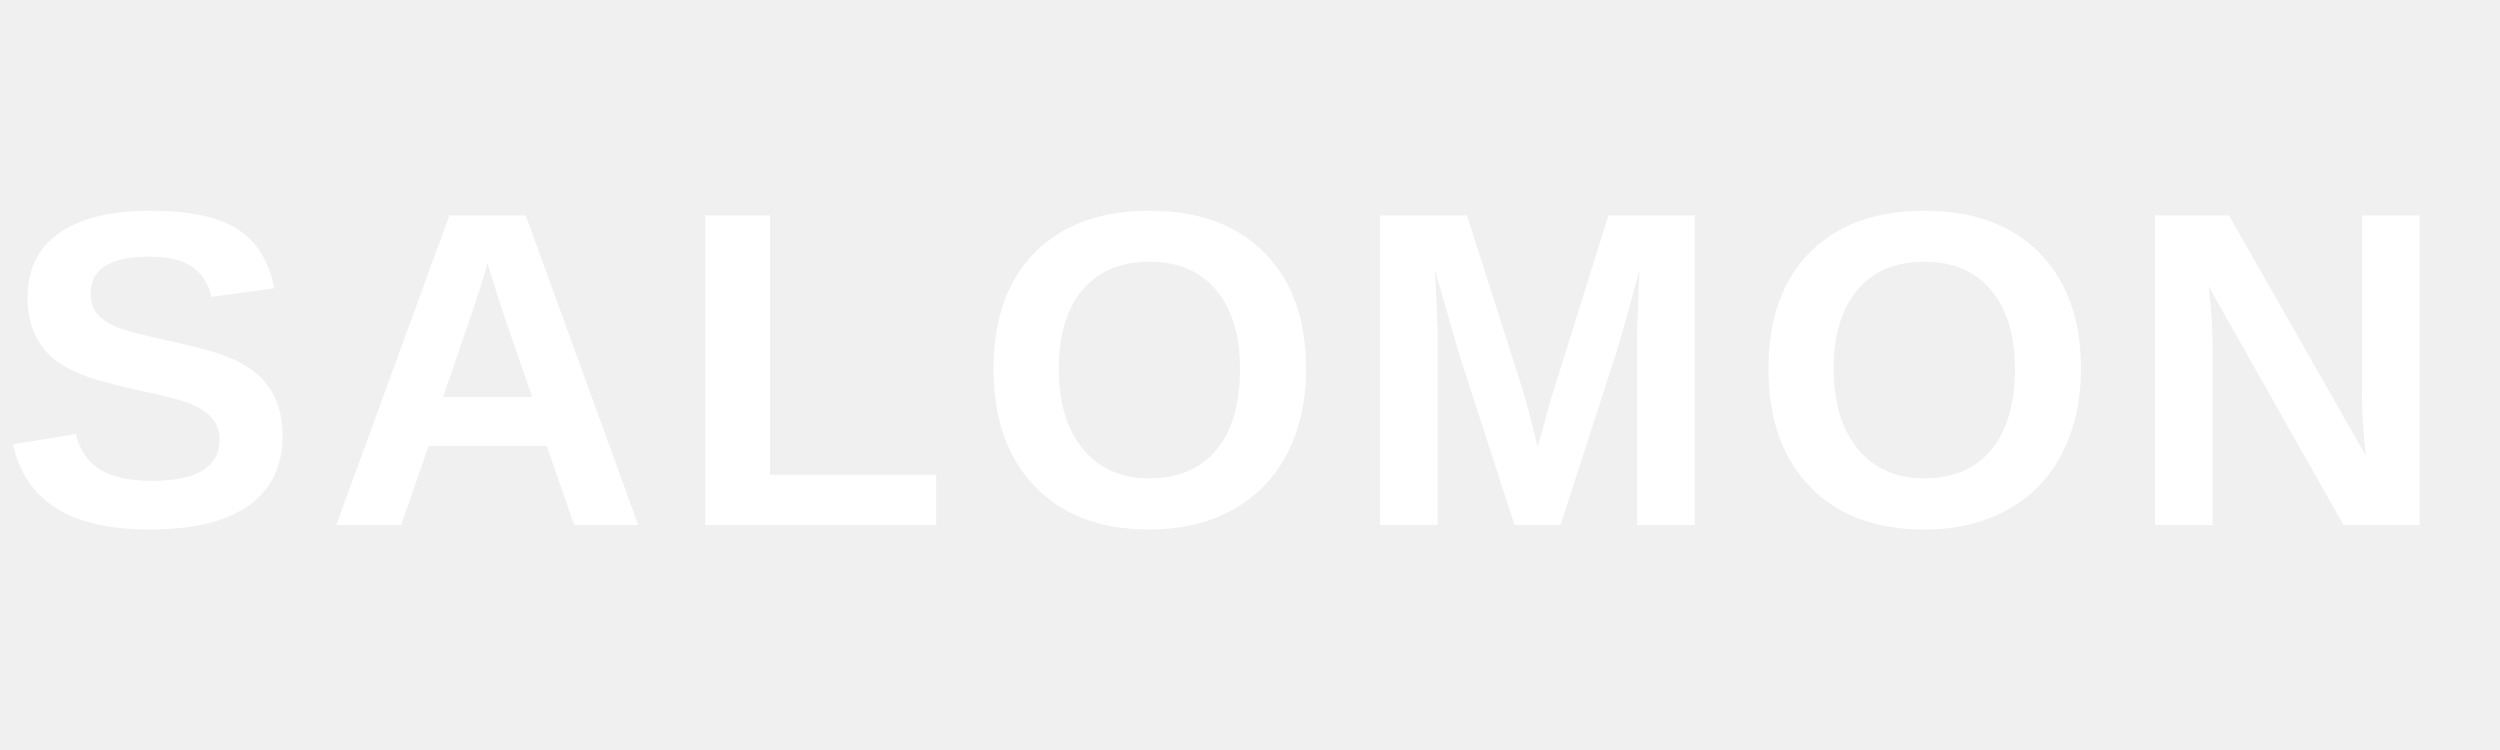
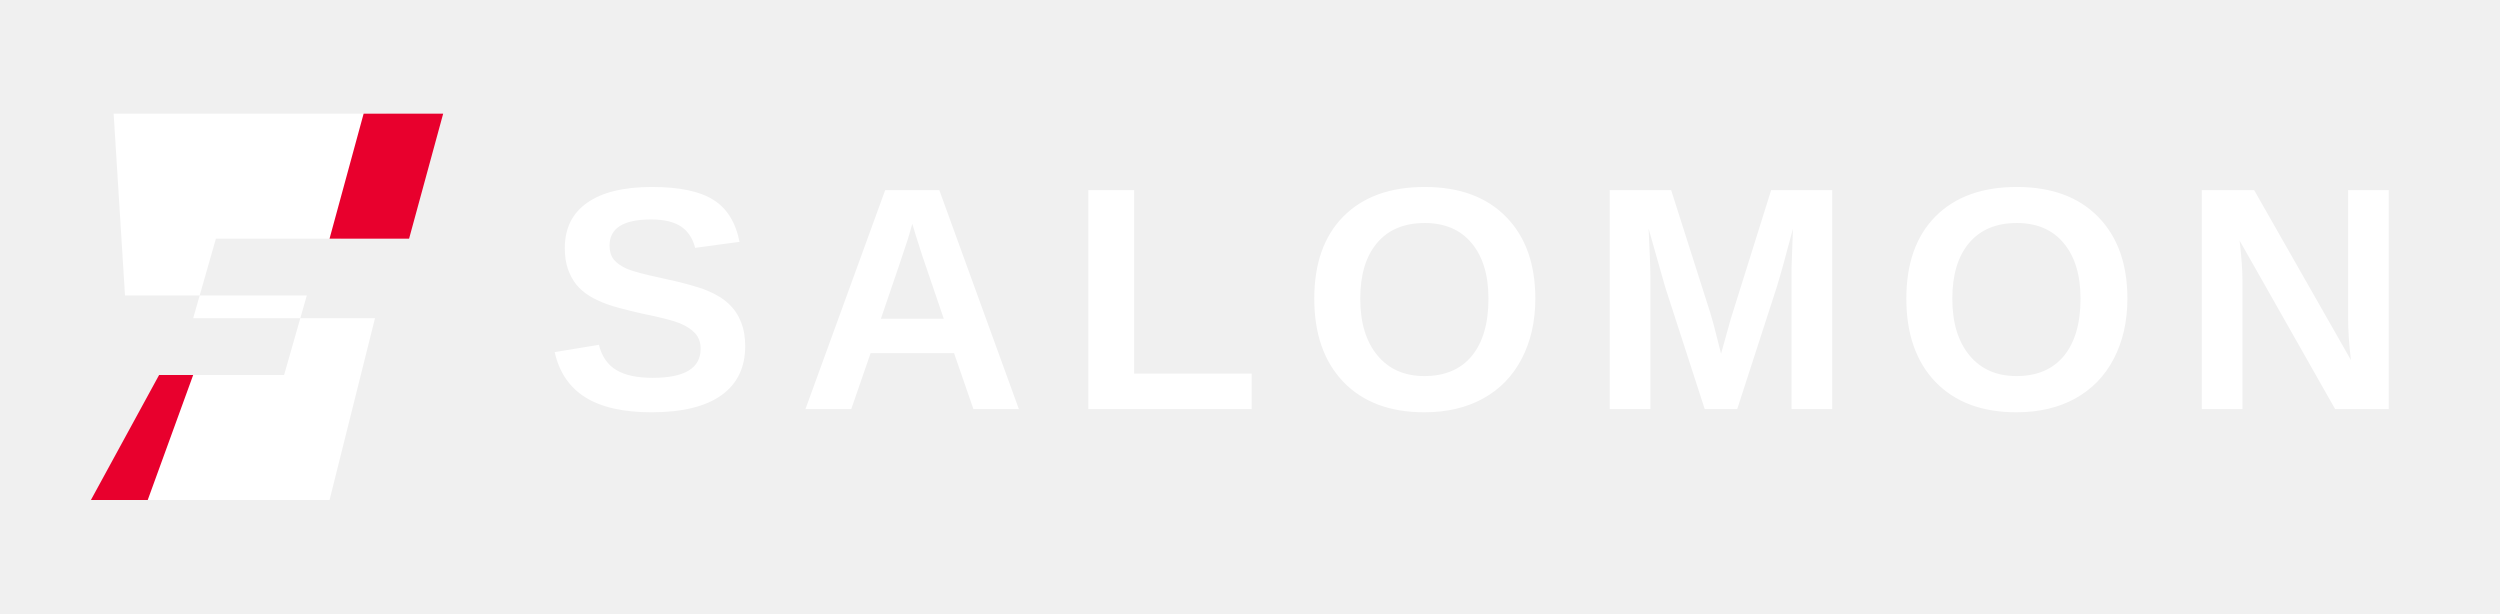
- <svg xmlns="http://www.w3.org/2000/svg" viewBox="0 0 200 60" fill="none">
-   <text x="0" y="42" font-size="36" font-weight="700" font-family="Arial, sans-serif" fill="#FFFFFF" letter-spacing="2">SALOMON</text>
+ <svg xmlns="http://www.w3.org/2000/svg" viewBox="0 0 220 54" fill="none">
+   <g transform="translate(4, 6)">
+     <path d="M6 4 L30 4 L26 15 L15 15 L13 22 L29 22 L25 38 L6 38 L10 27 L21 27 L23 20 L7 20 Z" fill="#FFFFFF" />
+     <polygon points="28,4 35,4 32,15 25,15" fill="#E8002D" />
+     <polygon points="10,27 4,38 9,38 13,27" fill="#E8002D" />
+   </g>
+   <text x="48" y="36" font-family="-apple-system, BlinkMacSystemFont, 'Segoe UI', 'Helvetica Neue', Arial, sans-serif" font-weight="900" font-size="28" fill="#FFFFFF" letter-spacing="3.5">
+     SALOMON
+   </text>
</svg>
